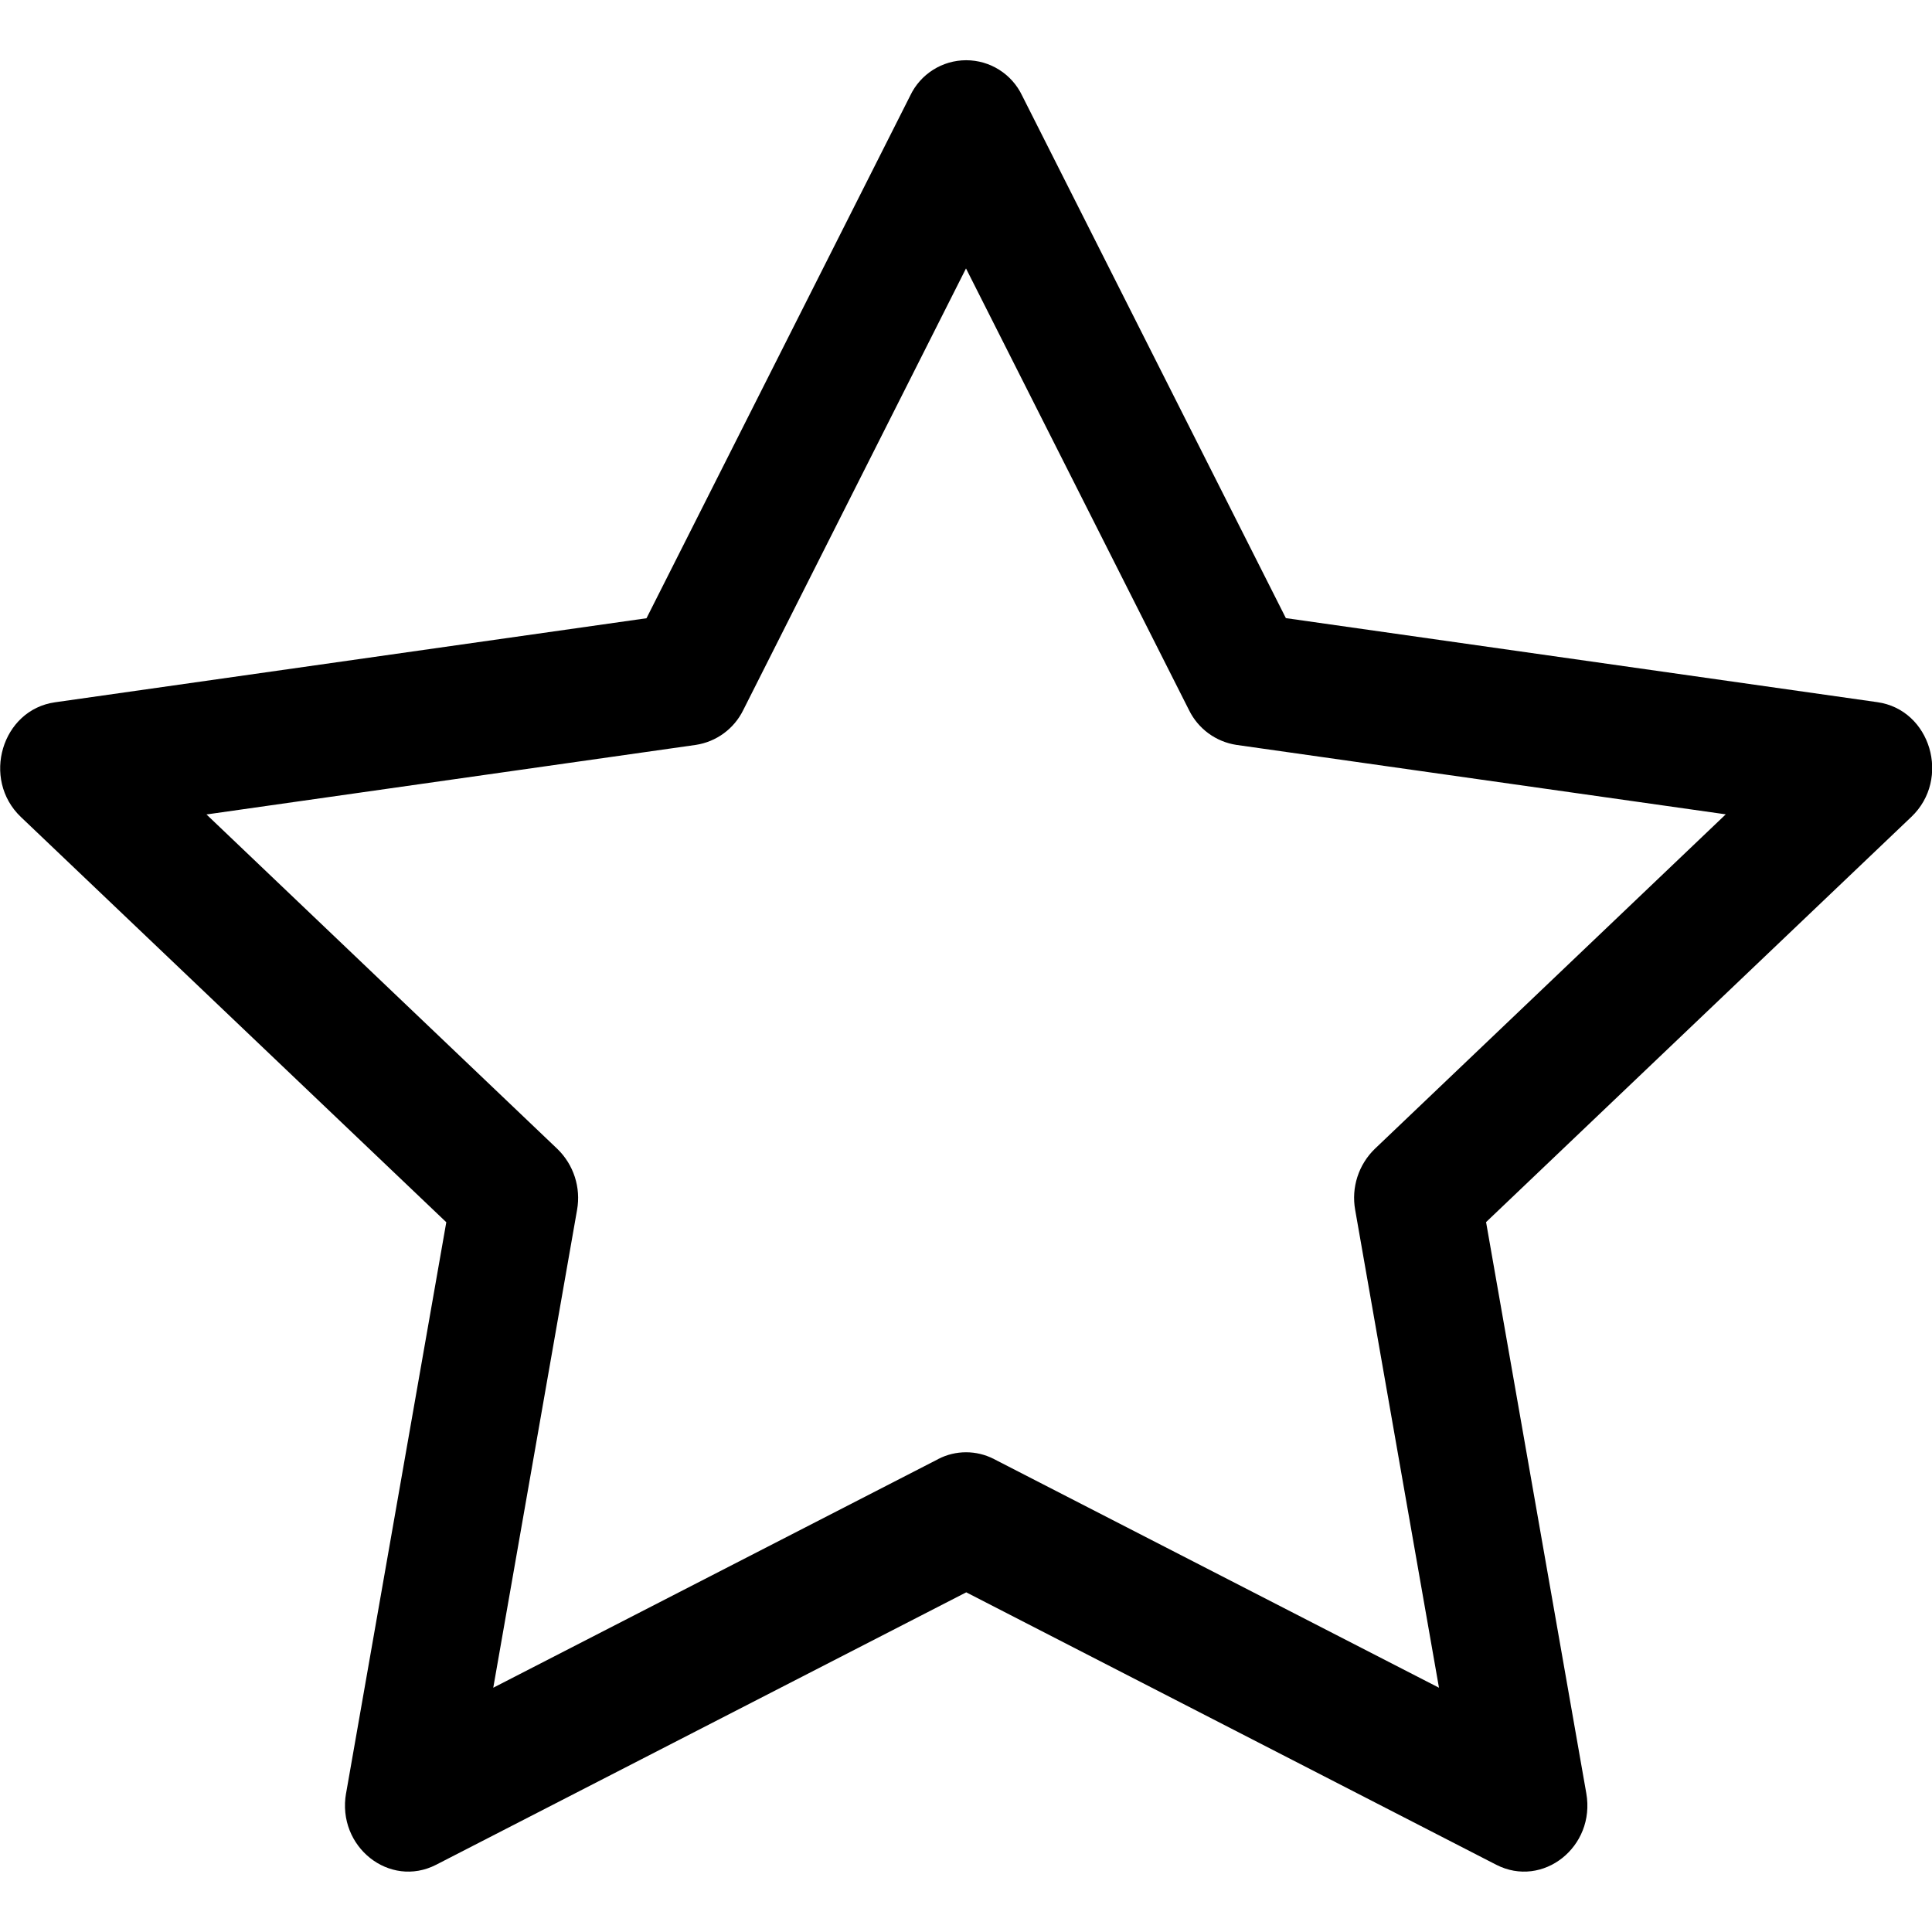
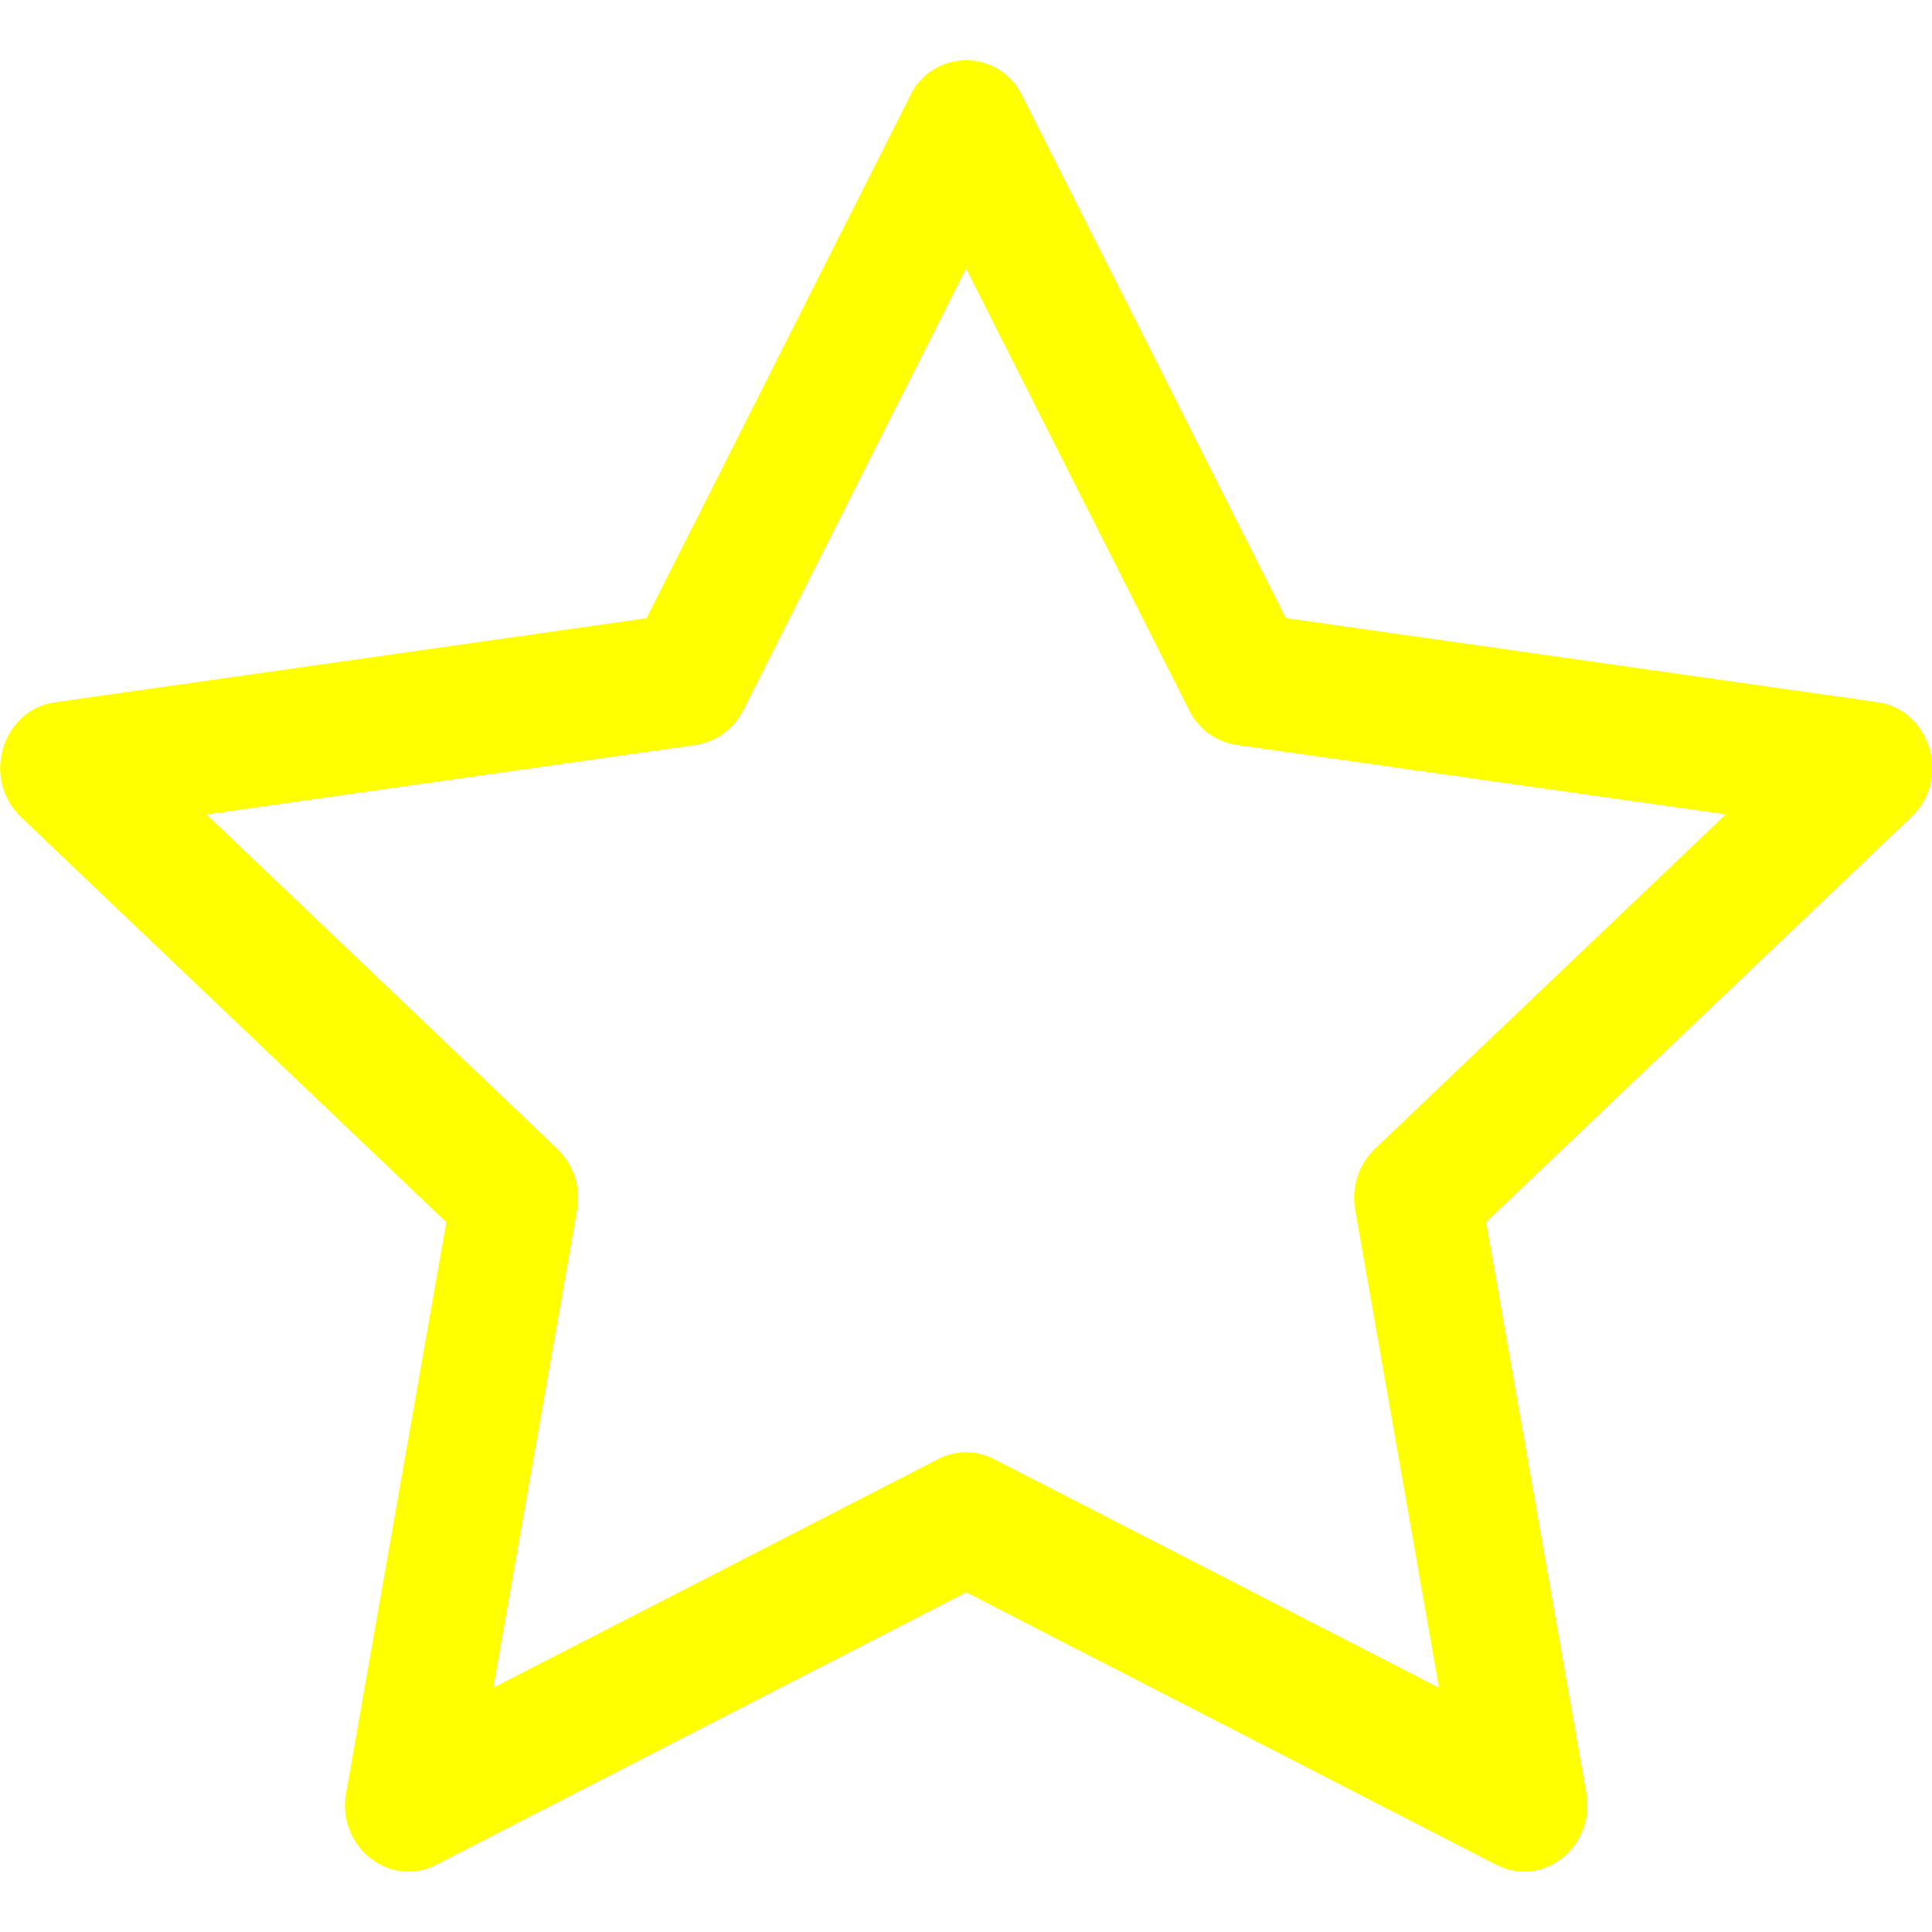
- <svg xmlns="http://www.w3.org/2000/svg" width="16" height="16" fill="currentColor" className="bi bi-star" viewBox="0 0 16 16">
+ <svg xmlns="http://www.w3.org/2000/svg" width="16" height="16" fill="yellow" className="bi bi-star" viewBox="0 0 16 16">
  <path d="M2.866 14.85c-.078.444.36.791.746.593l4.39-2.256 4.389 2.256c.386.198.824-.149.746-.592l-.83-4.73 3.522-3.356c.33-.314.16-.888-.282-.95l-4.898-.696L8.465.792a.513.513 0 0 0-.927 0L5.354 5.12l-4.898.696c-.441.062-.612.636-.283.95l3.523 3.356-.83 4.73zm4.905-2.767-3.686 1.894.694-3.957a.565.565 0 0 0-.163-.505L1.71 6.745l4.052-.576a.525.525 0 0 0 .393-.288L8 2.223l1.847 3.658a.525.525 0 0 0 .393.288l4.052.575-2.906 2.77a.565.565 0 0 0-.163.506l.694 3.957-3.686-1.894a.503.503 0 0 0-.461 0z" />
</svg>
